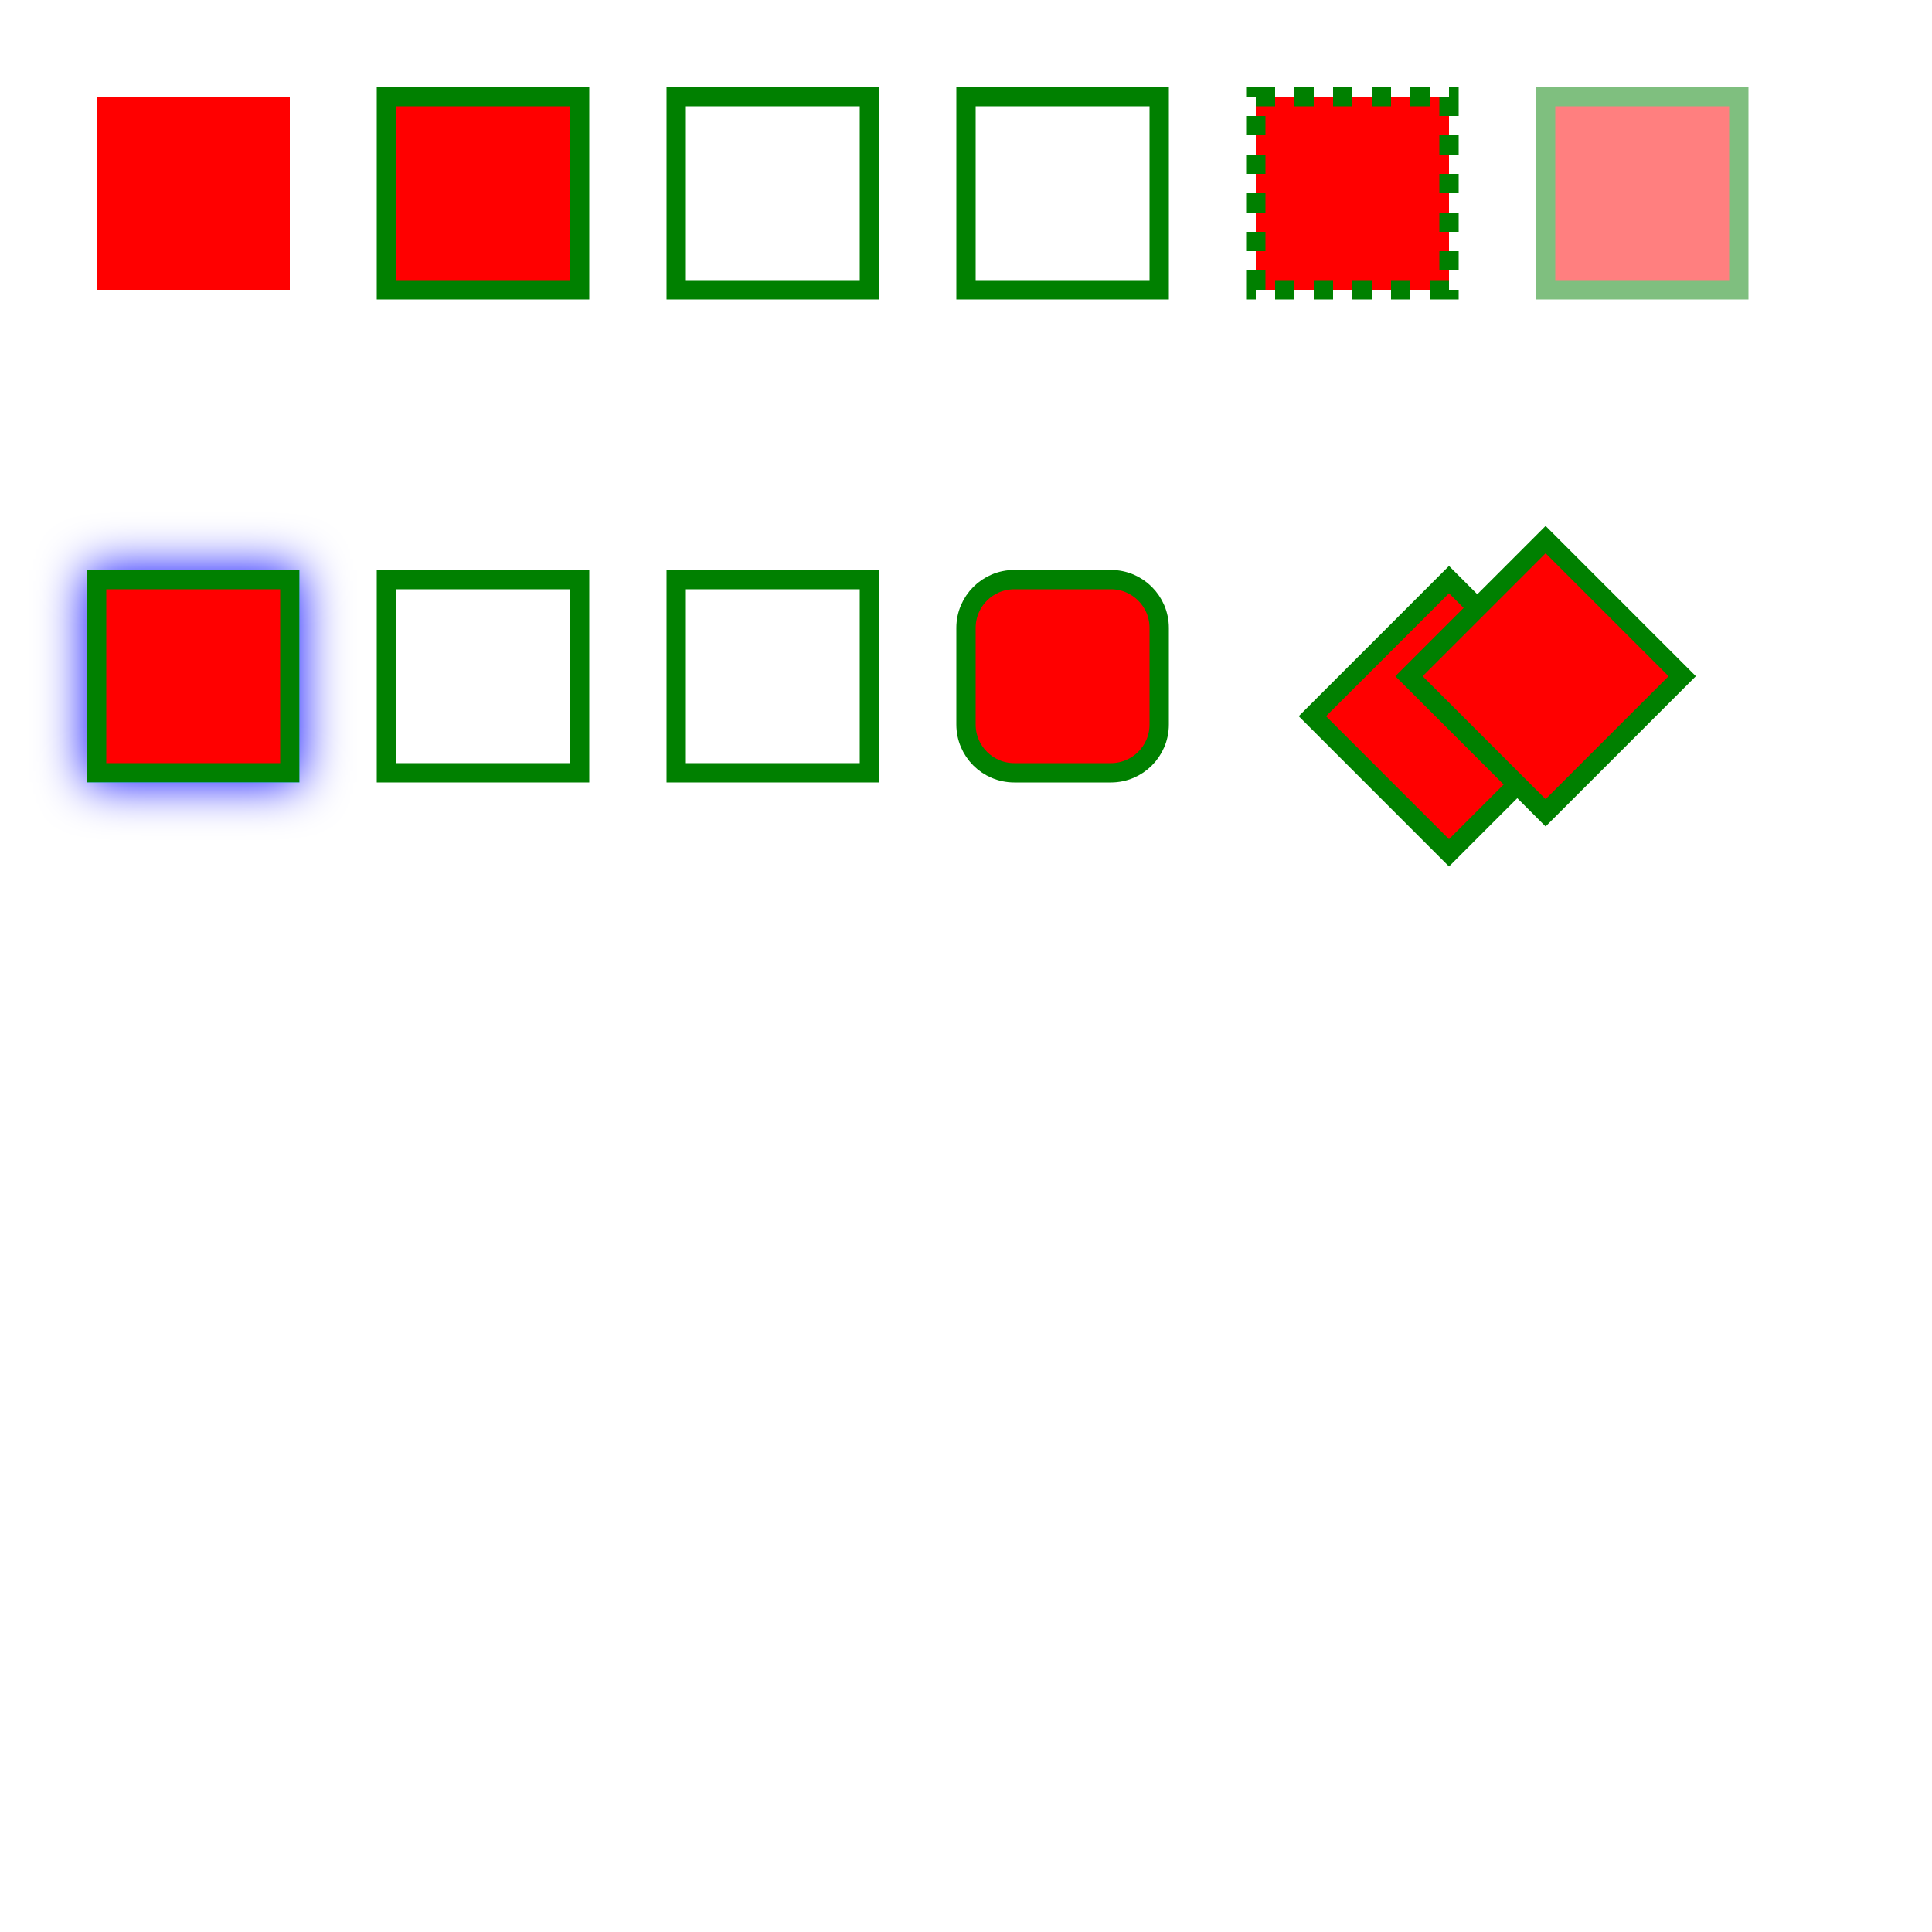
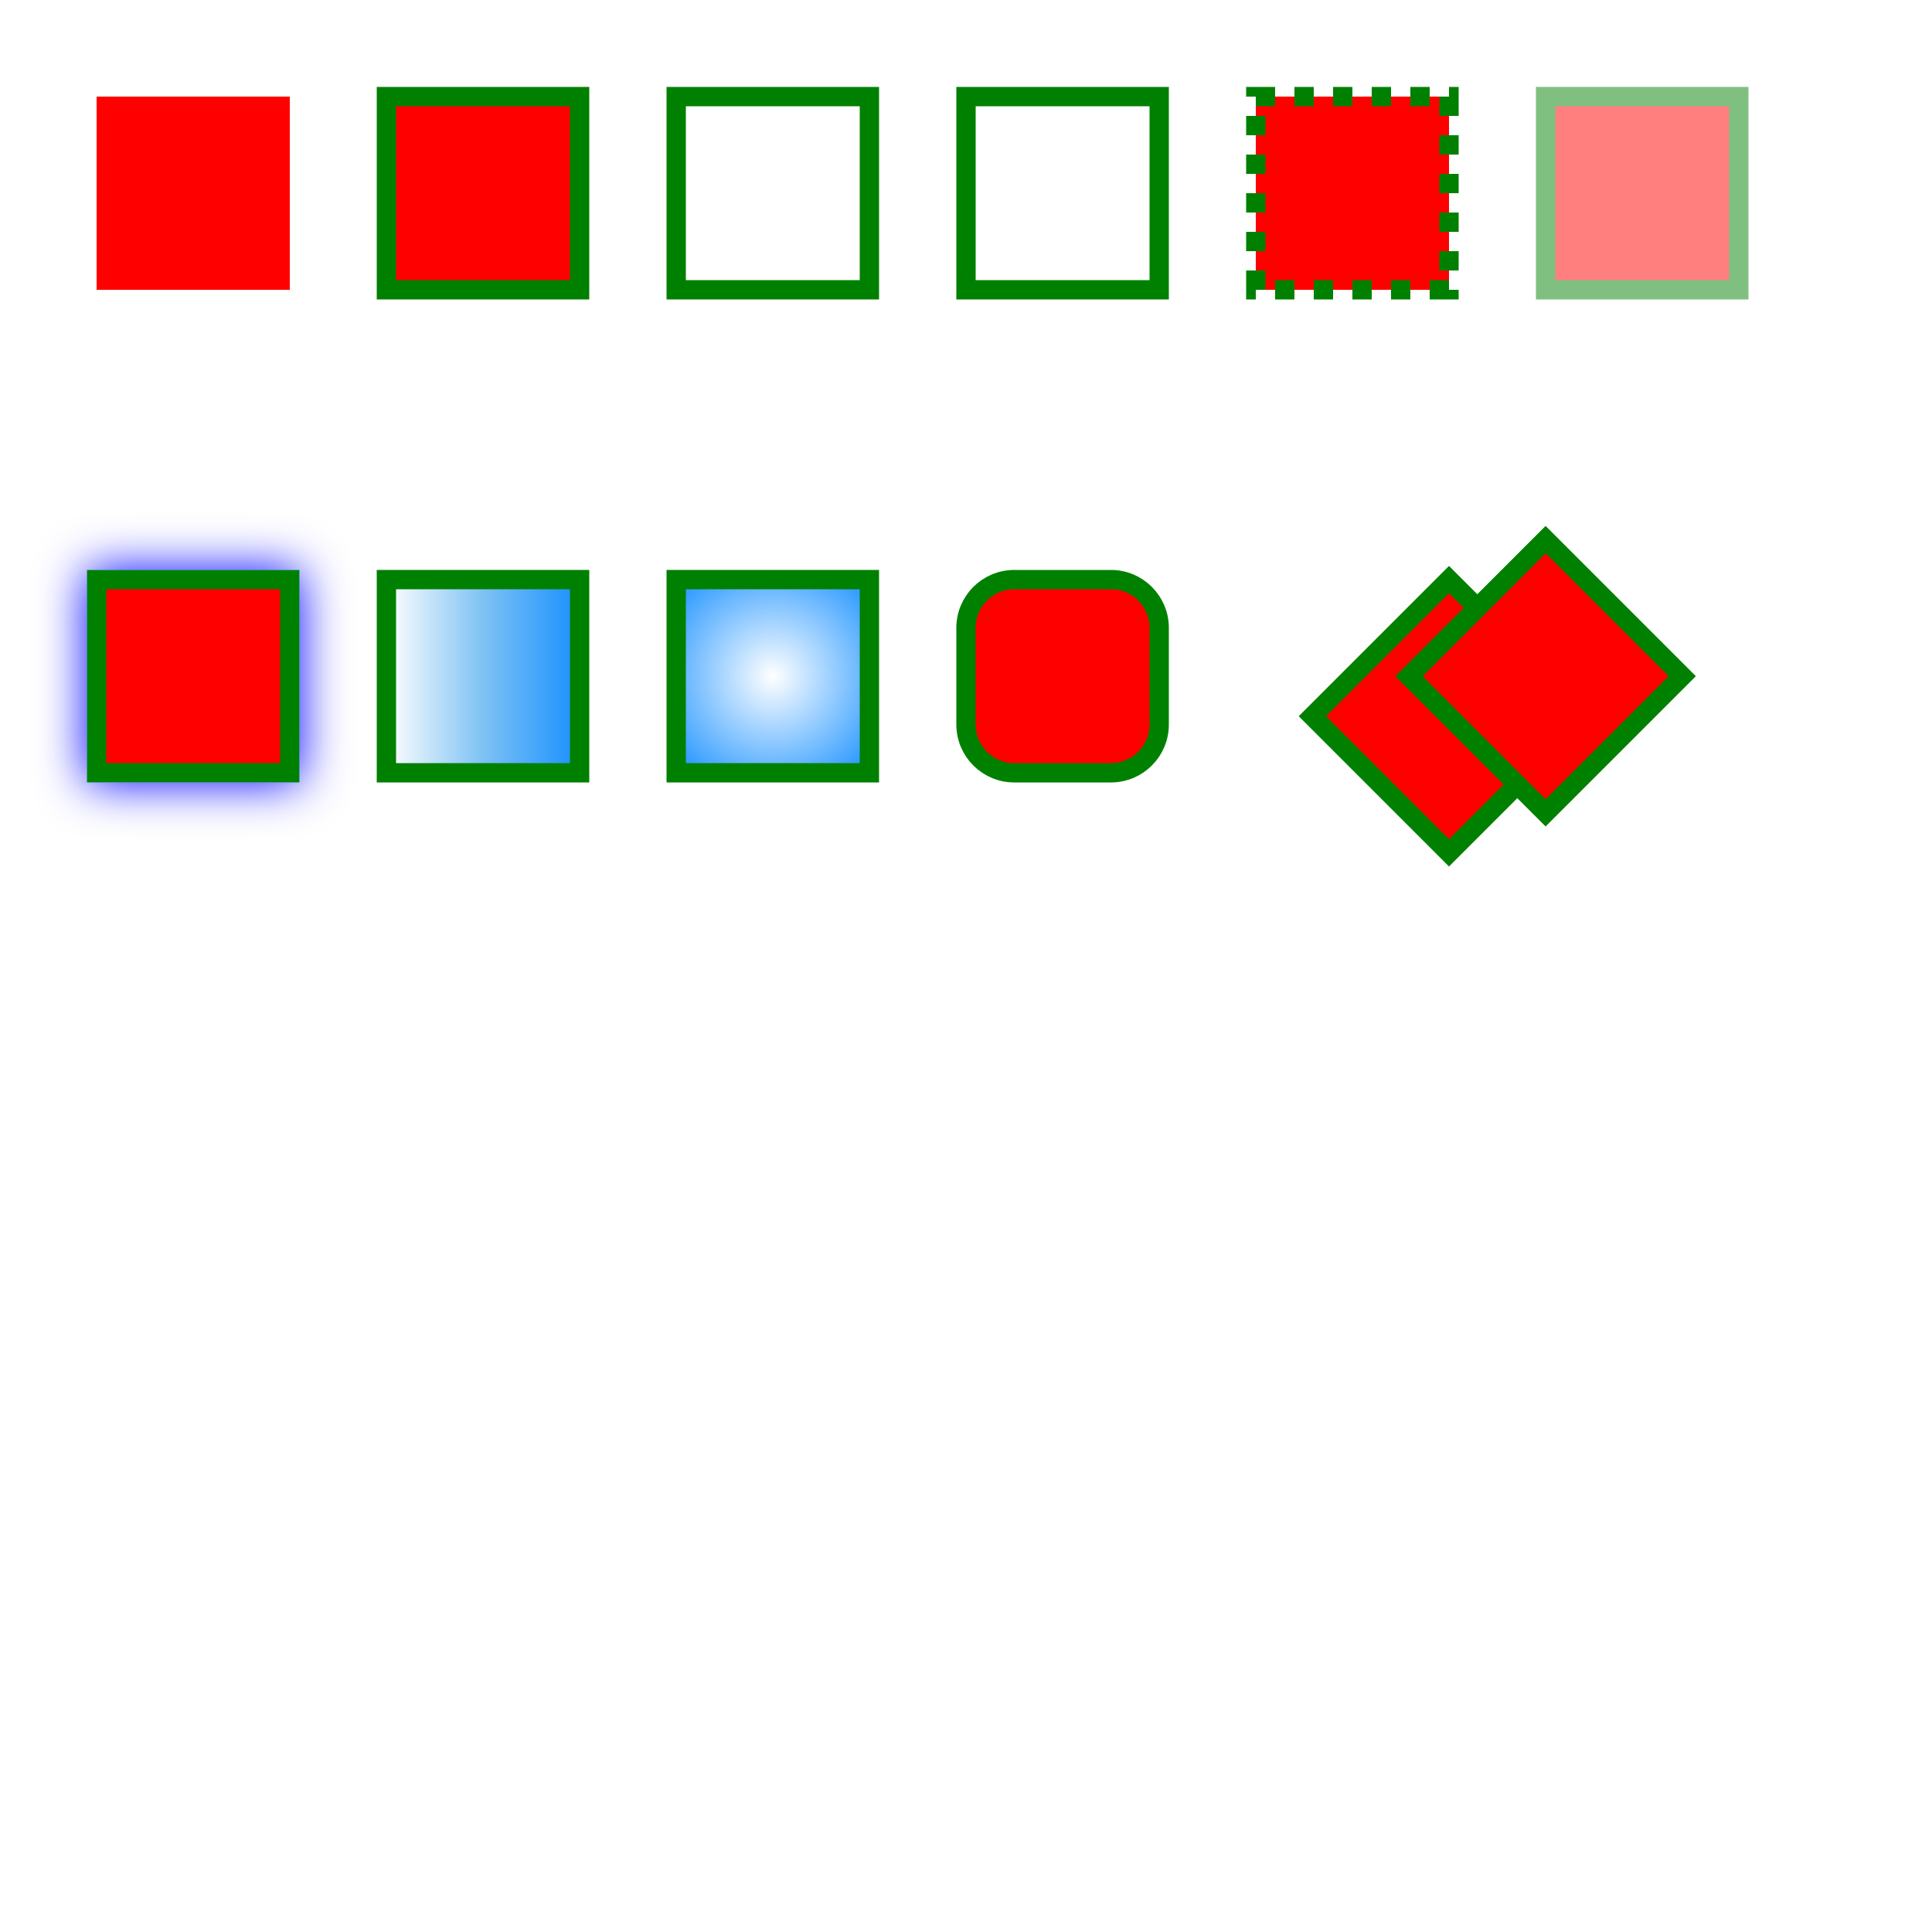
<svg xmlns="http://www.w3.org/2000/svg" width="200" height="200" color-interpolation-filters="sRGB">
  <defs>
-     <filter id="filter-dropshadow-7" filterUnits="userSpaceOnUse">
+     <filter id="g-filter-dropshadow-7" filterUnits="userSpaceOnUse">
      <feDropShadow dx="0" dy="0" stdDeviation="2.5" flood-color="rgba(0,0,255,1)" />
    </filter>
-     <linearGradient gradientUnits="userSpaceOnUse" id="_pattern_1_0" x1="0" y1="0" x2="20" y2="0">
+     <linearGradient gradientUnits="userSpaceOnUse" id="g-pattern-0" x1="0" y1="10" x2="20" y2="10">
      <stop offset="0" stop-color="#ffffff" />
      <stop offset="0.5" stop-color="#7ec2f3" />
      <stop offset="1" stop-color="#1890ff" />
    </linearGradient>
-     <radialGradient gradientUnits="userSpaceOnUse" id="_pattern_2_1" cx="10" cy="10" r="14.142">
+     <radialGradient gradientUnits="userSpaceOnUse" id="g-pattern-1" cx="10" cy="10" r="14.142">
      <stop offset="0" stop-color="#ffffff" />
      <stop offset="1" stop-color="#1890ff" />
    </radialGradient>
  </defs>
  <g id="g_svg_camera" transform="matrix(1,0,0,1,0,0)">
-     <g id="g_svg_g_0" fill="none" transform="matrix(1,0,0,1,0,0)" stroke="none" visibility="visible" font-size="16px" font-family="sans-serif" font-style="normal" font-weight="normal" font-variant="normal" text-anchor="left" stroke-dashoffset="0px">
+     <g id="g_svg_g_0" fill="none" stroke="none" visibility="visible" font-size="16px" font-family="sans-serif" font-style="normal" font-weight="normal" font-variant="normal" text-anchor="left" stroke-dashoffset="0px" transform="matrix(1,0,0,1,0,0)">
      <g transform="matrix(1,0,0,1,10,10)">
-         <path id="g_svg_rect_1" fill="rgba(255,0,0,1)" d="M 0,0 l 20,0 l 0,20 l-20 0 z" transform="translate(-0,-0)" stroke="none" width="20px" height="20px" />
+         <path id="g_svg_rect_1" fill="rgba(255,0,0,1)" d="M 0,0 l 20,0 l 0,20 l-20 0 z" stroke="none" width="20px" height="20px" />
      </g>
      <g transform="matrix(1,0,0,1,40,10)">
-         <path id="g_svg_rect_2" fill="rgba(255,0,0,1)" d="M 0,0 l 20,0 l 0,20 l-20 0 z" transform="translate(-0,-0)" stroke="rgba(0,128,0,1)" stroke-width="2px" width="20px" height="20px" />
+         <path id="g_svg_rect_2" fill="rgba(255,0,0,1)" d="M 0,0 l 20,0 l 0,20 l-20 0 z" stroke="rgba(0,128,0,1)" stroke-width="2px" width="20px" height="20px" />
      </g>
      <g transform="matrix(1,0,0,1,70,10)">
-         <path id="g_svg_rect_3" fill="rgba(0,0,0,0)" d="M 0,0 l 20,0 l 0,20 l-20 0 z" transform="translate(-0,-0)" stroke="rgba(0,128,0,1)" stroke-width="2px" width="20px" height="20px" />
+         <path id="g_svg_rect_3" fill="rgba(0,0,0,0)" d="M 0,0 l 20,0 l 0,20 l-20 0 z" stroke="rgba(0,128,0,1)" stroke-width="2px" width="20px" height="20px" />
      </g>
      <g transform="matrix(1,0,0,1,100,10)">
-         <path id="g_svg_rect_4" fill="none" d="M 0,0 l 20,0 l 0,20 l-20 0 z" transform="translate(-0,-0)" stroke="rgba(0,128,0,1)" stroke-width="2px" width="20px" height="20px" />
+         <path id="g_svg_rect_4" fill="none" d="M 0,0 l 20,0 l 0,20 l-20 0 z" stroke="rgba(0,128,0,1)" stroke-width="2px" width="20px" height="20px" />
      </g>
      <g transform="matrix(1,0,0,1,130,10)">
-         <path id="g_svg_rect_5" fill="rgba(255,0,0,1)" d="M 0,0 l 20,0 l 0,20 l-20 0 z" transform="translate(-0,-0)" stroke="rgba(0,128,0,1)" stroke-width="2px" width="20px" height="20px" stroke-dasharray="2px,2px" />
+         <path id="g_svg_rect_5" fill="rgba(255,0,0,1)" d="M 0,0 l 20,0 l 0,20 l-20 0 z" stroke="rgba(0,128,0,1)" stroke-width="2px" width="20px" height="20px" stroke-dasharray="2px,2px" />
      </g>
      <g transform="matrix(1,0,0,1,160,10)">
-         <path id="g_svg_rect_6" fill="rgba(255,0,0,1)" d="M 0,0 l 20,0 l 0,20 l-20 0 z" transform="translate(-0,-0)" opacity="0.5" stroke="rgba(0,128,0,1)" stroke-width="2px" width="20px" height="20px" />
+         <path id="g_svg_rect_6" fill="rgba(255,0,0,1)" d="M 0,0 l 20,0 l 0,20 l-20 0 z" opacity="0.5" stroke="rgba(0,128,0,1)" stroke-width="2px" width="20px" height="20px" />
      </g>
      <g transform="matrix(1,0,0,1,10,60)">
-         <path id="g_svg_rect_7" fill="rgba(255,0,0,1)" d="M 0,0 l 20,0 l 0,20 l-20 0 z" transform="translate(-0,-0)" stroke="rgba(0,128,0,1)" stroke-width="2px" width="20px" height="20px" filter="url(#filter-dropshadow-7)" />
+         <path id="g_svg_rect_7" fill="rgba(255,0,0,1)" d="M 0,0 l 20,0 l 0,20 l-20 0 z" stroke="rgba(0,128,0,1)" stroke-width="2px" width="20px" height="20px" filter="url(#g-filter-dropshadow-7)" />
      </g>
      <g transform="matrix(1,0,0,1,40,60)">
-         <path id="g_svg_rect_8" fill="none" d="M 0,0 l 20,0 l 0,20 l-20 0 z" transform="translate(-0,-0)" stroke="rgba(0,128,0,1)" stroke-width="2px" width="20px" height="20px" />
+         <path id="g_svg_rect_8" fill="url(#g-pattern-0)" d="M 0,0 l 20,0 l 0,20 l-20 0 z" stroke="rgba(0,128,0,1)" stroke-width="2px" width="20px" height="20px" />
      </g>
      <g transform="matrix(1,0,0,1,70,60)">
-         <path id="g_svg_rect_9" fill="none" d="M 0,0 l 20,0 l 0,20 l-20 0 z" transform="translate(-0,-0)" stroke="rgba(0,128,0,1)" stroke-width="2px" width="20px" height="20px" />
+         <path id="g_svg_rect_9" fill="url(#g-pattern-1)" d="M 0,0 l 20,0 l 0,20 l-20 0 z" stroke="rgba(0,128,0,1)" stroke-width="2px" width="20px" height="20px" />
      </g>
      <g transform="matrix(1,0,0,1,100,60)">
-         <path id="g_svg_rect_10" fill="rgba(255,0,0,1)" d="M 5,0 l 10,0 a 5,5,0,0,1,5,5 l 0,10 a 5,5,0,0,1,-5,5 l -10,0 a 5,5,0,0,1,-5,-5 l 0,-10 a 5,5,0,0,1,5,-5 z" transform="translate(-0,-0)" stroke="rgba(0,128,0,1)" stroke-width="2px" width="20px" height="20px" />
+         <path id="g_svg_rect_10" fill="rgba(255,0,0,1)" d="M 5,0 l 10,0 a 5,5,0,0,1,5,5 l 0,10 a 5,5,0,0,1,-5,5 l -10,0 a 5,5,0,0,1,-5,-5 l 0,-10 a 5,5,0,0,1,5,-5 z" stroke="rgba(0,128,0,1)" stroke-width="2px" width="20px" height="20px" />
      </g>
      <g transform="matrix(0.707107,0.707107,-0.707107,0.707107,150,60)">
-         <path id="g_svg_rect_11" fill="rgba(255,0,0,1)" d="M 0,0 l 20,0 l 0,20 l-20 0 z" transform="translate(-0,-0)" stroke="rgba(0,128,0,1)" stroke-width="2px" width="20px" height="20px" />
+         <path id="g_svg_rect_11" fill="rgba(255,0,0,1)" d="M 0,0 l 20,0 l 0,20 l-20 0 z" stroke="rgba(0,128,0,1)" stroke-width="2px" width="20px" height="20px" />
      </g>
      <g transform="matrix(0.707107,0.707107,-0.707107,0.707107,160,55.85786)">
-         <path id="g_svg_rect_12" fill="rgba(255,0,0,1)" d="M 0,0 l 20,0 l 0,20 l-20 0 z" transform="translate(-0,-0)" stroke="rgba(0,128,0,1)" stroke-width="2px" width="20px" height="20px" />
+         <path id="g_svg_rect_12" fill="rgba(255,0,0,1)" d="M 0,0 l 20,0 l 0,20 l-20 0 z" stroke="rgba(0,128,0,1)" stroke-width="2px" width="20px" height="20px" />
      </g>
    </g>
  </g>
</svg>
